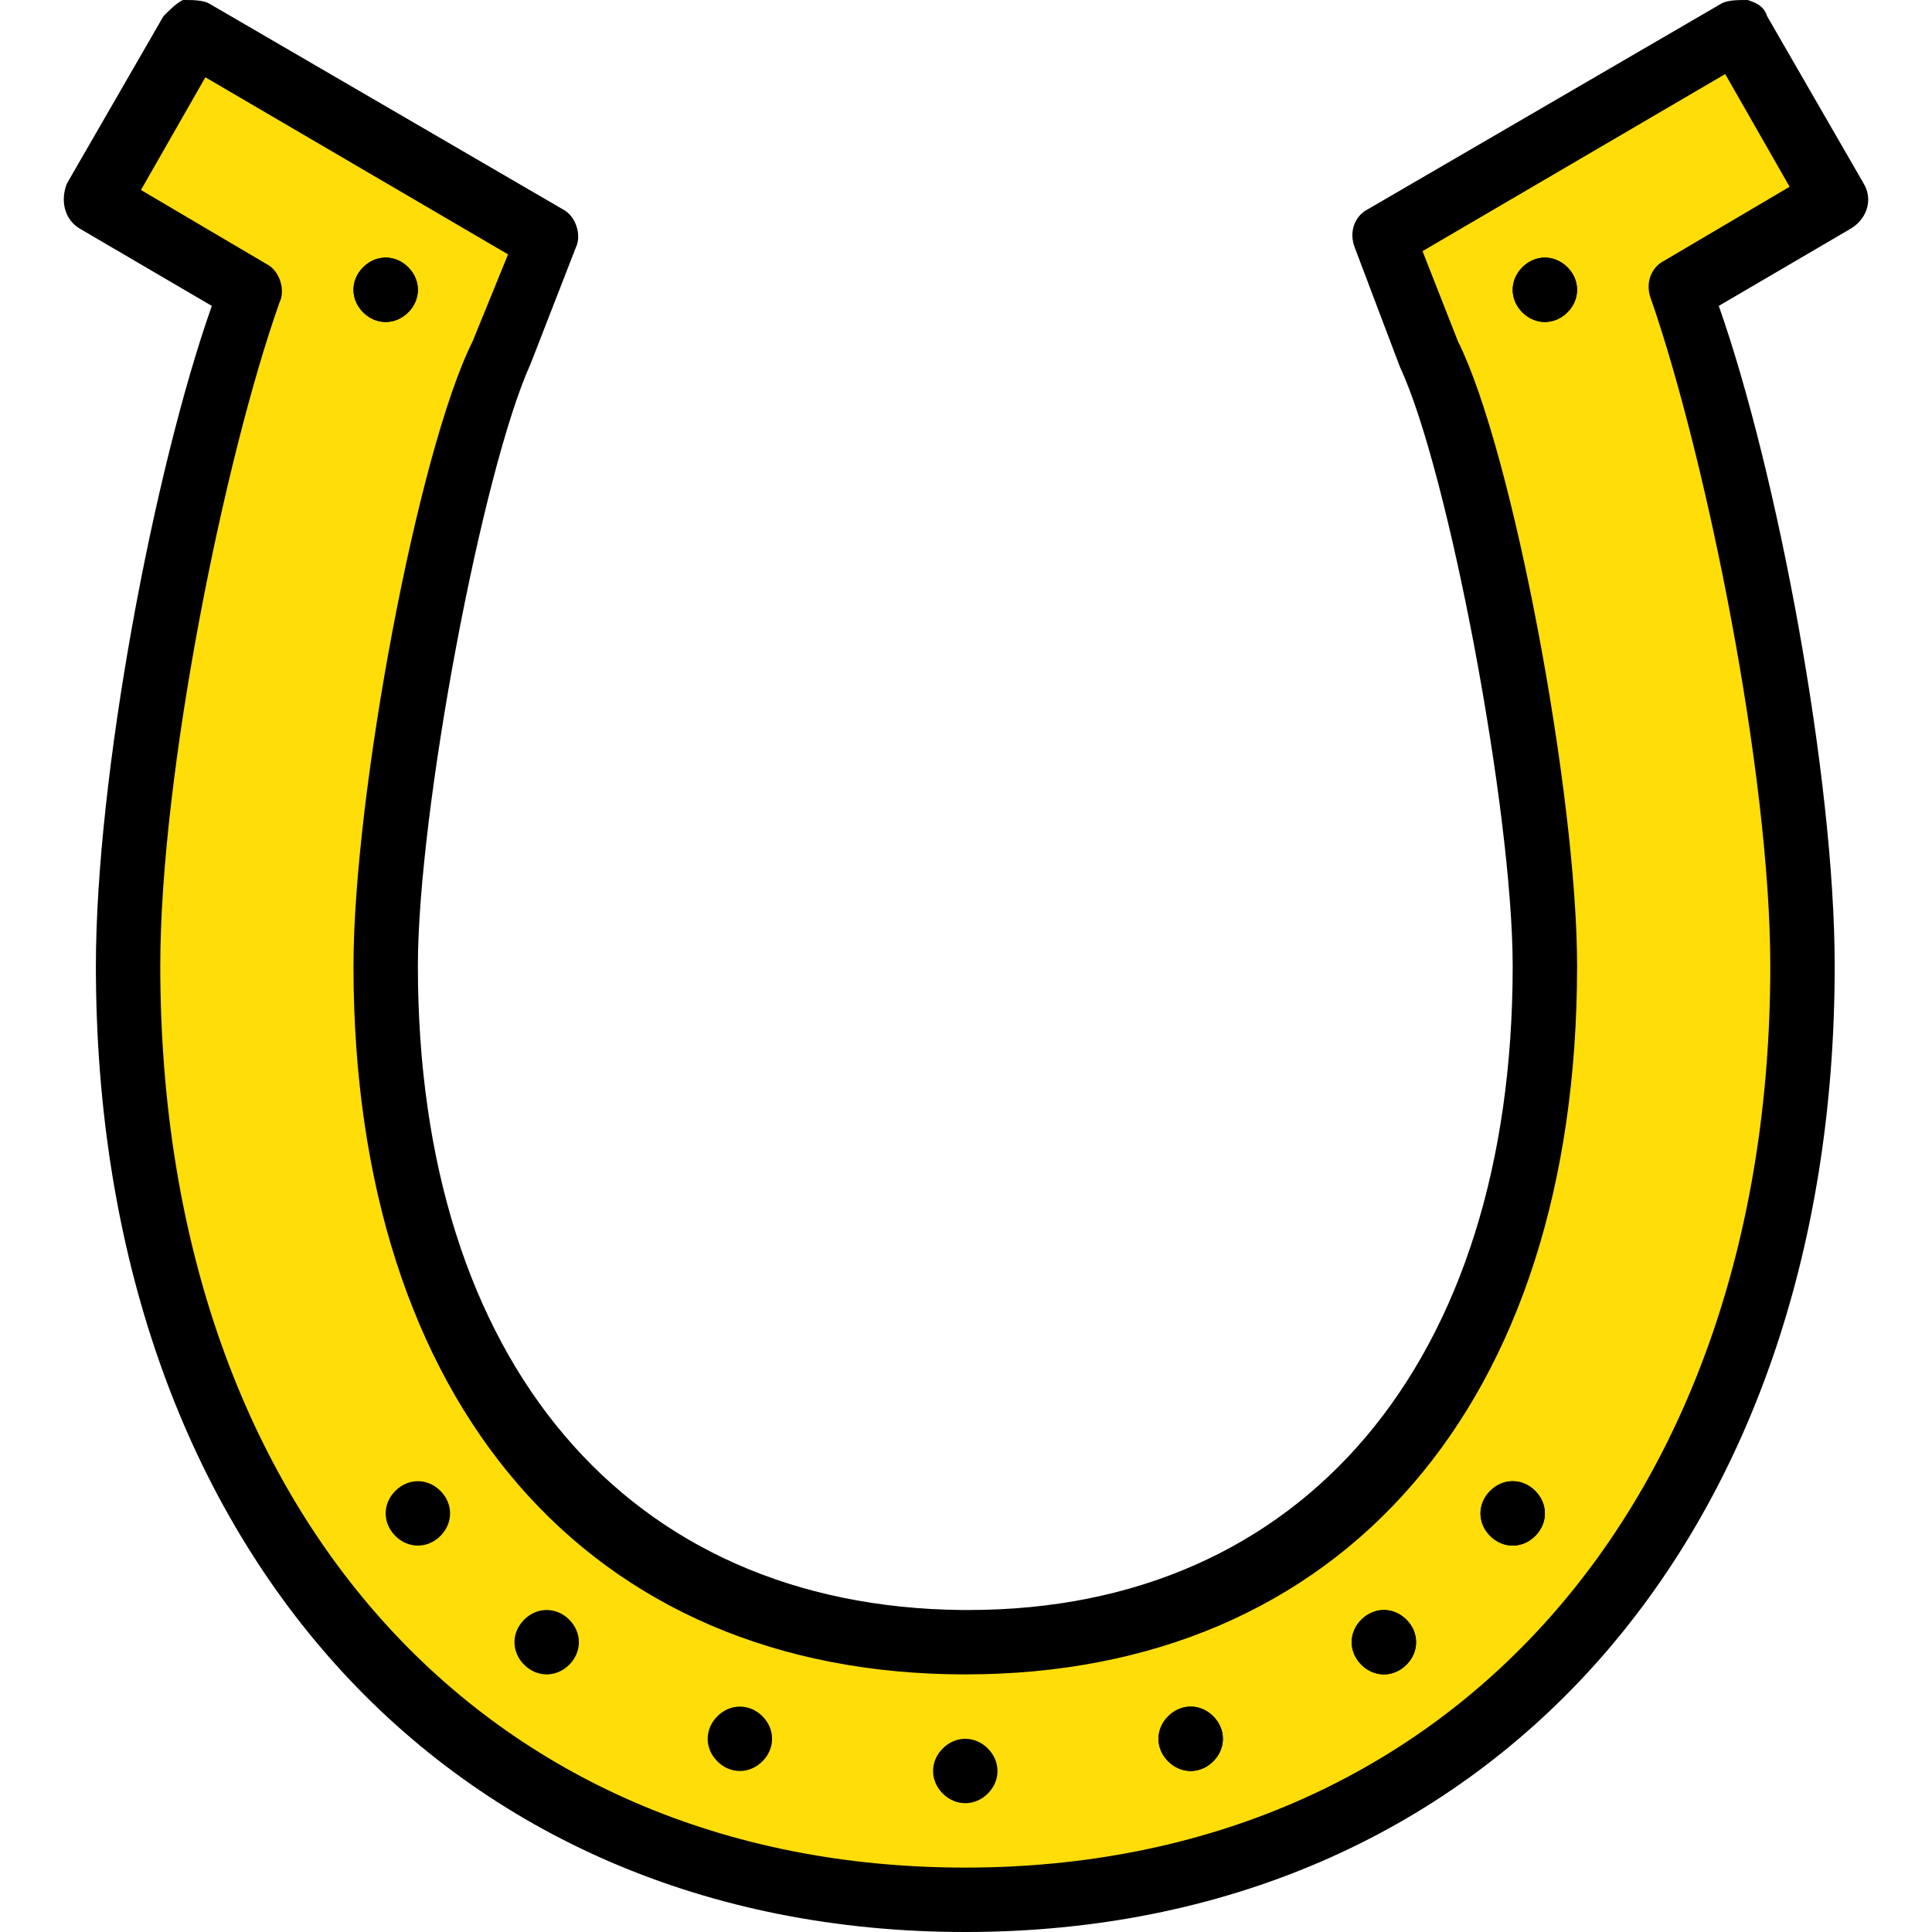
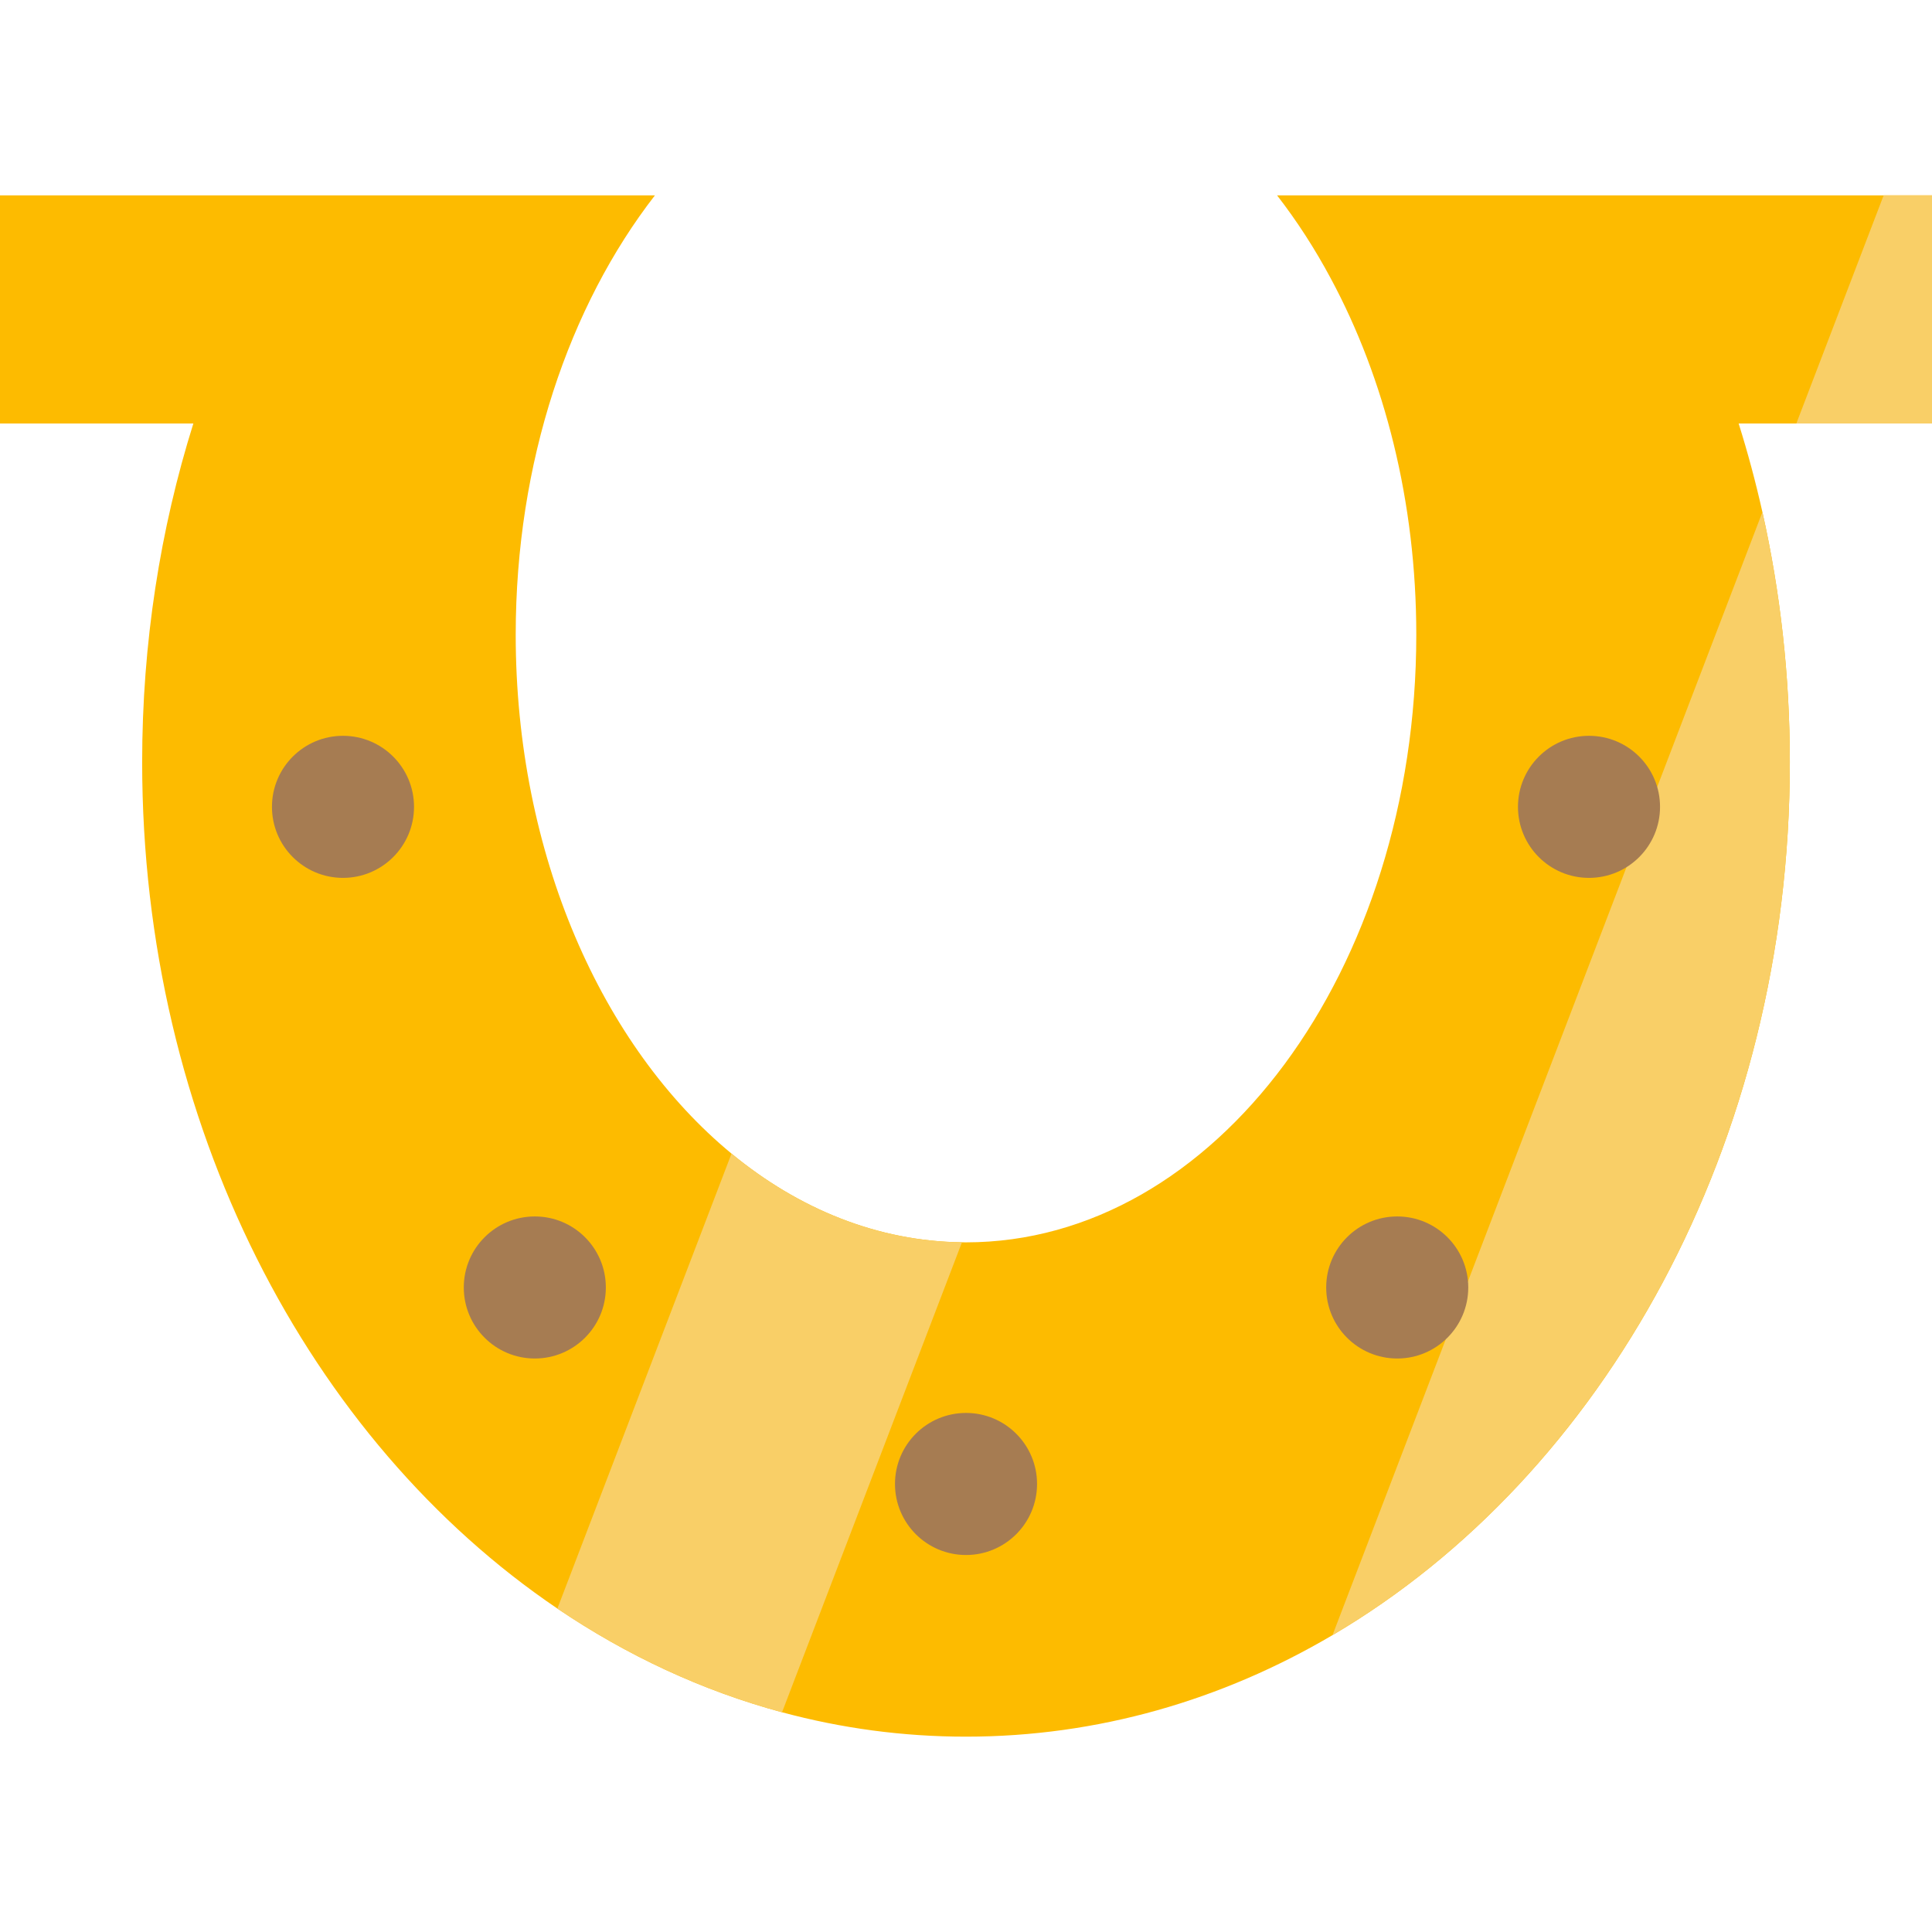
<svg xmlns="http://www.w3.org/2000/svg" version="1.1" id="Layer_1" x="0px" y="0px" viewBox="0 0 512 512" style="enable-background:new 0 0 512 512;" xml:space="preserve">
-   <g transform="translate(1 1)">
-     <path style="fill:#FFDD09;" d="M485.211,51.907l-25.6-44.373l-93.867,54.613l11.947,30.72c12.8,27.307,30.72,117.76,30.72,162.133   c0,110.08-58.88,179.2-153.6,179.2l0,0l0,0l0,0l0,0c-94.72,0-153.6-69.12-153.6-179.2c0-44.373,17.92-134.827,30.72-162.133   l11.947-30.72L50.011,7.533l-25.6,44.373L65.371,75.8C50.011,117.613,32.944,202.947,32.944,255   c0,148.48,88.747,247.467,221.867,247.467S476.677,402.627,476.677,255c0-52.053-17.067-137.387-32.427-179.2L485.211,51.907z" />
-     <path d="M260.784,474.307c-3.413,3.413-8.533,3.413-11.947,0c-3.413-3.413-3.413-8.533,0-11.947c3.413-3.413,8.533-3.413,11.947,0   C264.197,465.773,264.197,470.893,260.784,474.307" />
-     <path id="SVGCleanerId_0" d="M320.517,465.773c-3.413,3.413-8.533,3.413-11.947,0c-3.413-3.413-3.413-8.533,0-11.947   c3.413-3.413,8.533-3.413,11.947,0C323.931,457.24,323.931,462.36,320.517,465.773" />
-     <path id="SVGCleanerId_1" d="M371.717,440.173c-3.413,3.413-8.533,3.413-11.947,0c-3.413-3.413-3.413-8.533,0-11.947   c3.413-3.413,8.533-3.413,11.947,0C375.131,431.64,375.131,436.76,371.717,440.173" />
-     <path id="SVGCleanerId_2" d="M405.851,406.04c-3.413,3.413-8.533,3.413-11.947,0c-3.413-3.413-3.413-8.533,0-11.947   c3.413-3.413,8.533-3.413,11.947,0C409.264,397.507,409.264,402.627,405.851,406.04" />
-     <path d="M254.811,511c-137.387,0-230.4-103.253-230.4-256c0-50.347,15.36-131.413,30.72-174.933l-34.987-20.48   c-4.267-2.56-5.12-7.68-3.413-11.947l25.6-44.373C44.037,1.56,45.744-0.147,47.451-1c2.56,0,5.12,0,6.827,0.853l93.867,54.613   c3.413,1.707,5.12,6.827,3.413,10.24l-11.947,30.72c-12.8,28.16-29.867,118.613-29.867,159.573   c0,104.96,55.467,169.813,144.213,170.667c0.853,0,1.707,0,1.707,0c88.747,0,144.213-65.707,144.213-170.667   c0-40.96-17.067-131.413-29.867-158.72l-11.947-31.573c-1.707-4.267,0-8.533,3.413-10.24l93.867-54.613   C457.051-1,459.611-1,462.171-1c2.56,0.853,4.267,1.707,5.12,4.267l25.6,44.373c2.56,4.267,0.853,9.387-3.413,11.947l-34.987,20.48   c15.36,43.52,30.72,124.587,30.72,174.933C485.211,407.747,392.197,511,254.811,511z M36.357,49.347l33.28,19.627   c3.413,1.707,5.12,6.827,3.413,10.24C58.544,120.173,41.477,203.8,41.477,255c0,143.36,85.333,238.933,213.333,238.933   S468.144,397.507,468.144,255c0-51.2-17.067-134.827-31.573-176.64c-1.707-4.267,0-8.533,3.413-10.24l33.28-19.627l-17.067-29.867   L375.984,65.56l9.387,23.893c14.507,29.013,31.573,120.32,31.573,165.547c0,116.053-62.293,187.733-162.133,187.733l0,0l0,0   c-99.84,0-162.133-71.68-162.133-187.733c0-45.227,17.067-136.533,31.573-165.547l9.387-23.04L53.424,19.48L36.357,49.347z" />
-     <g>
-       <path id="SVGCleanerId_0_1_" d="M320.517,465.773c-3.413,3.413-8.533,3.413-11.947,0c-3.413-3.413-3.413-8.533,0-11.947    c3.413-3.413,8.533-3.413,11.947,0C323.931,457.24,323.931,462.36,320.517,465.773" />
-     </g>
-     <g>
-       <path id="SVGCleanerId_1_1_" d="M371.717,440.173c-3.413,3.413-8.533,3.413-11.947,0c-3.413-3.413-3.413-8.533,0-11.947    c3.413-3.413,8.533-3.413,11.947,0C375.131,431.64,375.131,436.76,371.717,440.173" />
-     </g>
-     <g>
-       <path id="SVGCleanerId_2_1_" d="M405.851,406.04c-3.413,3.413-8.533,3.413-11.947,0c-3.413-3.413-3.413-8.533,0-11.947    c3.413-3.413,8.533-3.413,11.947,0C409.264,397.507,409.264,402.627,405.851,406.04" />
-     </g>
-     <path id="SVGCleanerId_3" d="M414.384,81.773c-3.413,3.413-8.533,3.413-11.947,0c-3.413-3.413-3.413-8.533,0-11.947   c3.413-3.413,8.533-3.413,11.947,0C417.797,73.24,417.797,78.36,414.384,81.773" />
-     <g>
-       <path id="SVGCleanerId_3_1_" d="M414.384,81.773c-3.413,3.413-8.533,3.413-11.947,0c-3.413-3.413-3.413-8.533,0-11.947    c3.413-3.413,8.533-3.413,11.947,0C417.797,73.24,417.797,78.36,414.384,81.773" />
-     </g>
-     <path id="SVGCleanerId_4" d="M107.184,81.773c-3.413,3.413-8.533,3.413-11.947,0c-3.413-3.413-3.413-8.533,0-11.947   c3.413-3.413,8.533-3.413,11.947,0C110.597,73.24,110.597,78.36,107.184,81.773" />
-     <g>
-       <path id="SVGCleanerId_4_1_" d="M107.184,81.773c-3.413,3.413-8.533,3.413-11.947,0c-3.413-3.413-3.413-8.533,0-11.947    c3.413-3.413,8.533-3.413,11.947,0C110.597,73.24,110.597,78.36,107.184,81.773" />
-     </g>
-     <path d="M189.104,465.773c3.413,3.413,8.533,3.413,11.947,0c3.413-3.413,3.413-8.533,0-11.947c-3.413-3.413-8.533-3.413-11.947,0   C185.691,457.24,185.691,462.36,189.104,465.773" />
-     <path d="M137.904,440.173c3.413,3.413,8.533,3.413,11.947,0c3.413-3.413,3.413-8.533,0-11.947c-3.413-3.413-8.533-3.413-11.947,0   C134.491,431.64,134.491,436.76,137.904,440.173" />
-     <path d="M103.771,406.04c3.413,3.413,8.533,3.413,11.947,0c3.413-3.413,3.413-8.533,0-11.947c-3.413-3.413-8.533-3.413-11.947,0   C100.357,397.507,100.357,402.627,103.771,406.04" />
+   <path style="fill:#FDBB00;" d="M512,51.768v60.466h-51.241c2.41,7.656,4.506,15.486,6.3,23.469  c4.744,21.159,7.267,43.373,7.267,66.289c0,101.341-49.36,189.053-121.195,231.334c-29.254,17.231-62.236,26.907-97.137,26.907  c-16.754,0-33.069-2.234-48.744-6.463c-21.184-5.711-41.19-15.073-59.537-27.484C81.975,381.783,37.674,298,37.674,201.992  c0-31.564,4.795-61.796,13.567-89.757H0V51.768h173.566c-11.37,14.659-20.595,32.316-26.982,52.045  c-6.376,19.716-9.915,41.503-9.915,64.393c0,58.206,22.891,109.209,57.19,137.51c17.821,14.684,38.704,23.243,61.068,23.506  c0.351,0.013,0.716,0.013,1.067,0.013h0.013c65.913-0.013,119.324-72.1,119.324-161.028c0-35.252-8.383-67.858-22.64-94.376  c-4.242-7.932-9.024-15.311-14.257-22.063L512,51.768L512,51.768z" />
+   <g>
+     <path style="fill:#F9CF67;" d="M193.859,305.717c17.821,14.684,38.704,23.243,61.068,23.506l-47.677,124.546   c-21.184-5.711-41.19-15.073-59.537-27.484L193.859,305.717z" />
+     <path style="fill:#F9CF67;" d="M467.059,135.702c4.744,21.159,7.267,43.373,7.267,66.289c0,101.341-49.36,189.053-121.195,231.334   L467.059,135.702z" />
+     <polygon style="fill:#F9CF67;" points="512,51.768 512,112.234 476.045,112.234 499.187,51.768  " />
+   </g>
+   <g>
+     <circle style="fill:#A67C52;" cx="90.896" cy="213.822" r="18.824" />
+     <circle style="fill:#A67C52;" cx="141.731" cy="341.194" r="18.824" />
+     <circle style="fill:#A67C52;" cx="256.005" cy="393.268" r="18.824" />
+     <circle style="fill:#A67C52;" cx="421.103" cy="213.822" r="18.824" />
+     <circle style="fill:#A67C52;" cx="370.279" cy="341.194" r="18.824" />
  </g>
  <g>
</g>
  <g>
</g>
  <g>
</g>
  <g>
</g>
  <g>
</g>
  <g>
</g>
  <g>
</g>
  <g>
</g>
  <g>
</g>
  <g>
</g>
  <g>
</g>
  <g>
</g>
  <g>
</g>
  <g>
</g>
  <g>
</g>
</svg>
